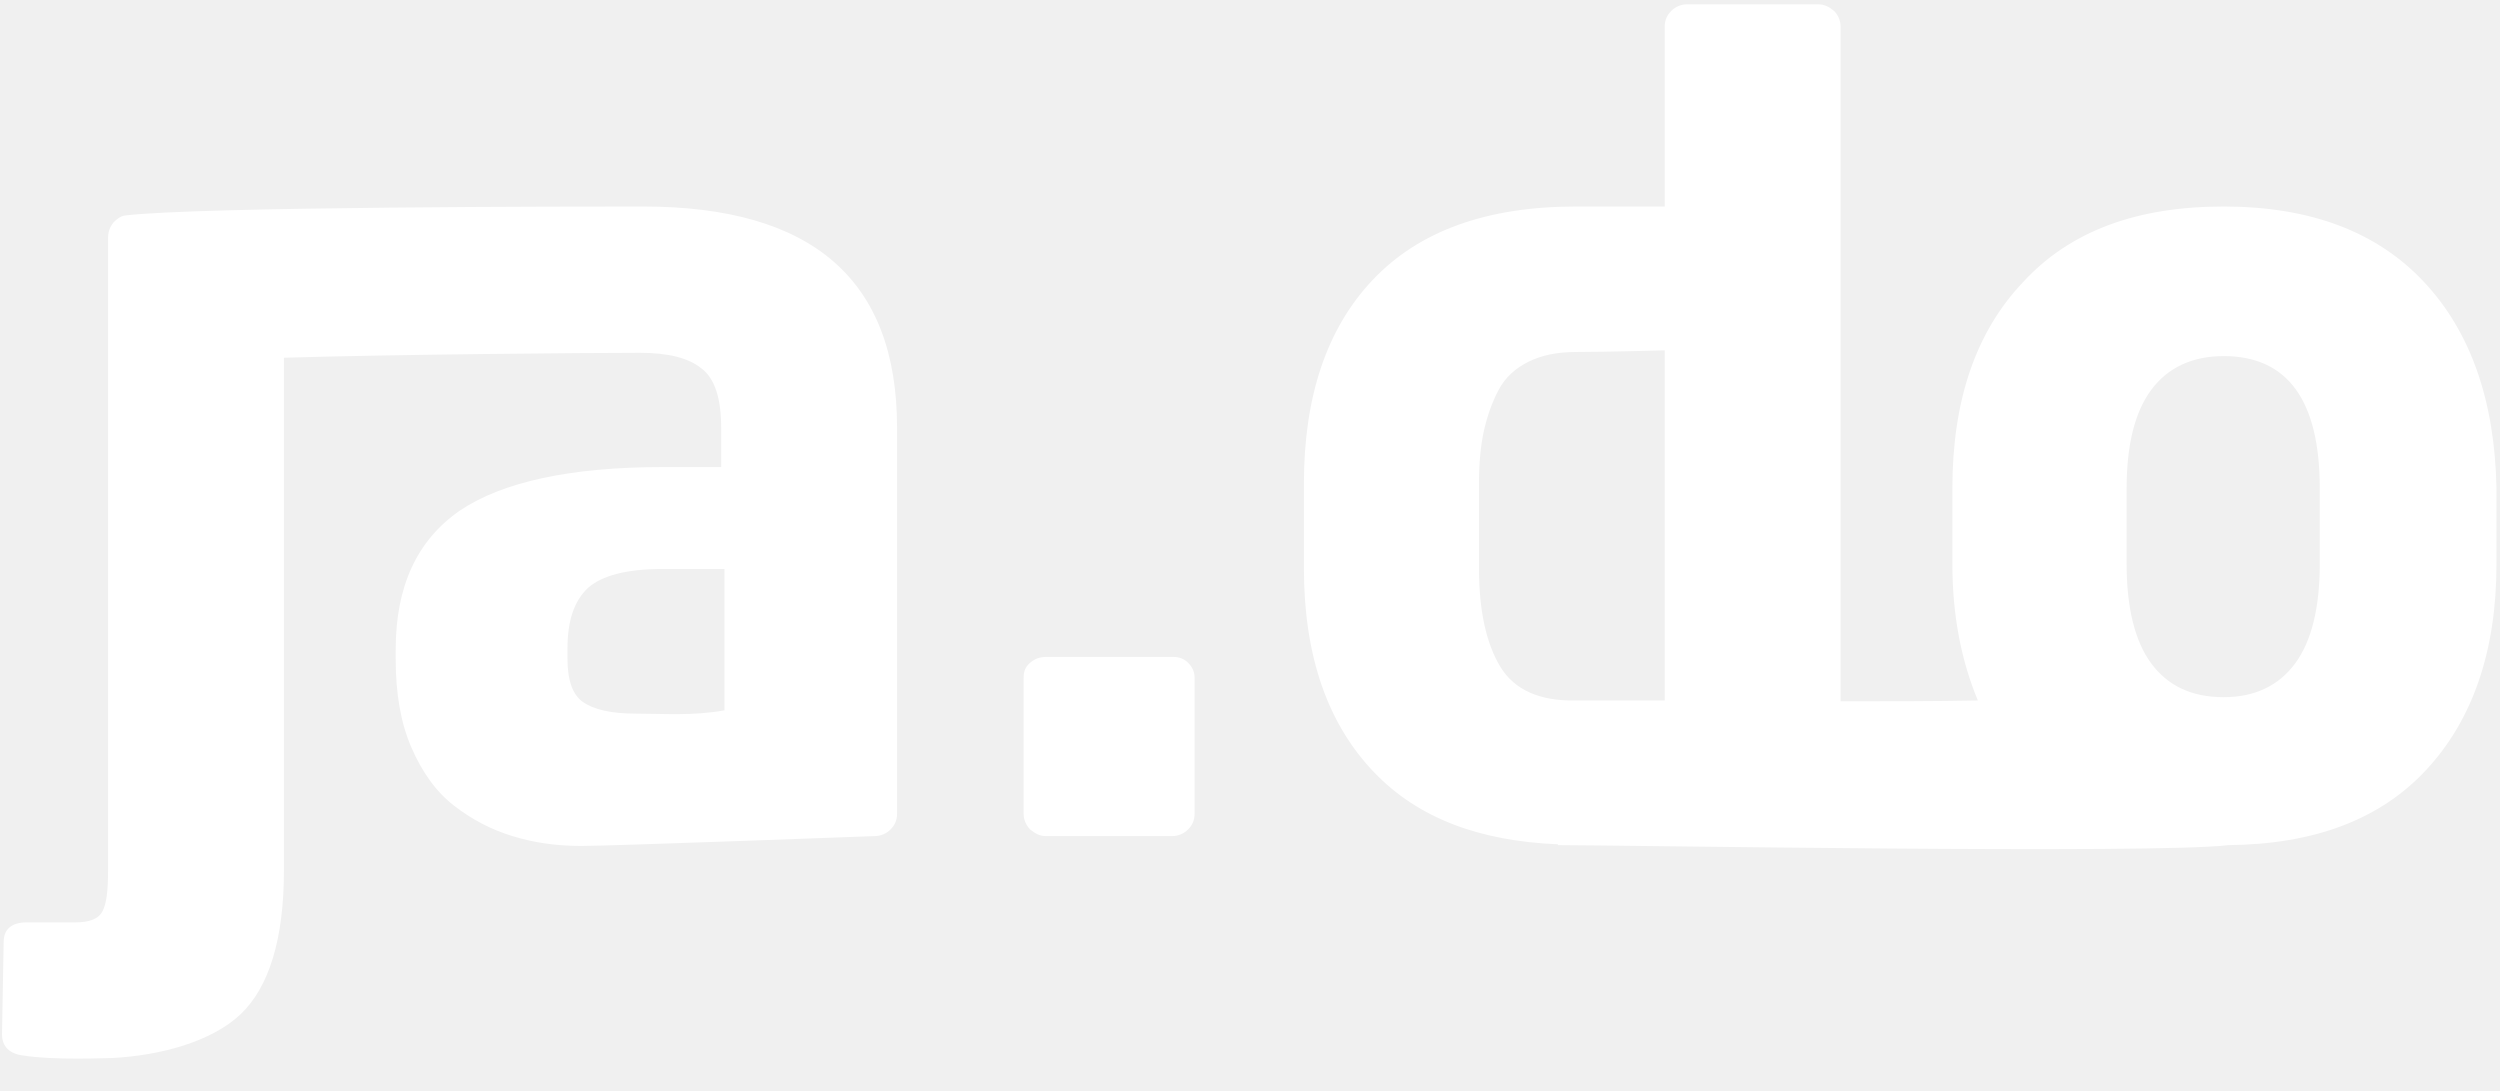
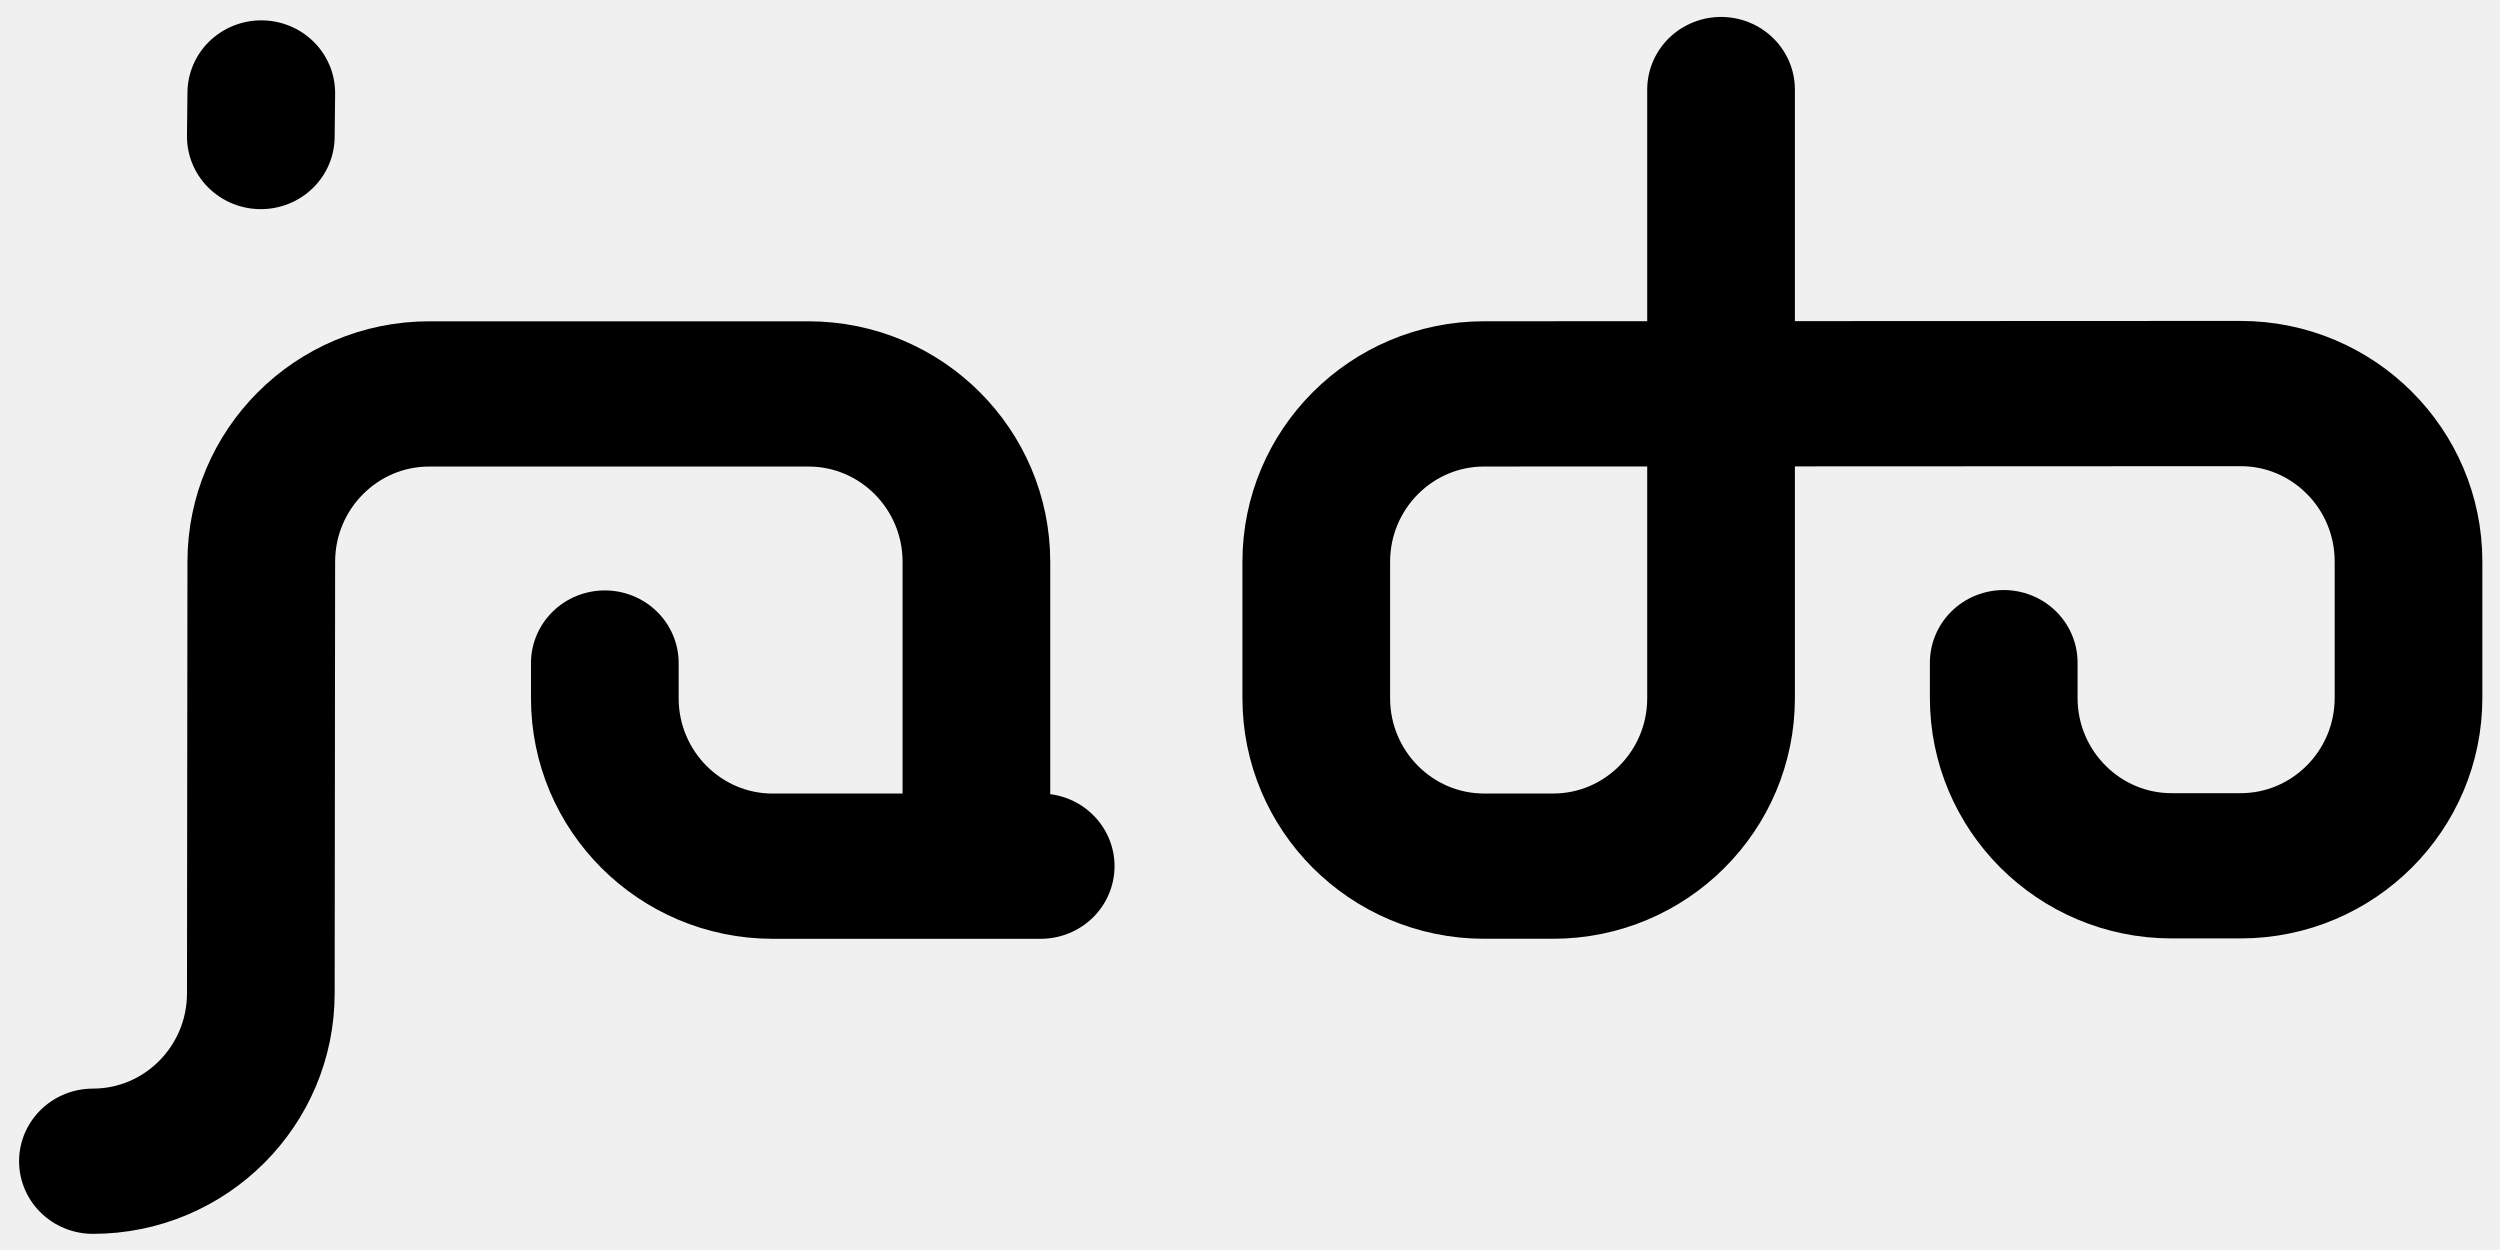
- <svg xmlns="http://www.w3.org/2000/svg" width="100%" height="100%" viewBox="0 0 344 150" version="1.1" xml:space="preserve" style="fill-rule:evenodd;clip-rule:evenodd;stroke-linejoin:round;stroke-miterlimit:2;">
-   <path id="jadologo" d="M10.342,126.92c1.923,0 3.167,-0.452 3.732,-1.47c0.565,-1.018 0.792,-2.827 0.792,-5.541l0,-87.082c0,-0.905 0.226,-1.584 0.791,-2.262c0.453,-0.453 0.905,-0.792 1.471,-0.905c10.065,-1.244 62.993,-1.244 71.362,-1.244c23.297,0 34.945,10.065 34.945,30.422l0,53.154c0,0.905 -0.339,1.583 -0.904,2.149c-0.566,0.565 -1.357,0.905 -2.149,0.905c0,0 -36.19,1.357 -40.374,1.357c-3.506,0 -6.56,-0.453 -9.5,-1.357c-2.941,-0.905 -5.542,-2.262 -8.03,-4.185c-2.488,-1.923 -4.411,-4.637 -5.881,-8.03c-1.47,-3.392 -2.149,-7.464 -2.149,-12.101l0,-1.357c0,-8.708 2.941,-15.041 8.822,-19.112c5.88,-3.959 15.267,-5.994 27.934,-5.994l8.029,0l0,-5.429c0,-4.071 -0.904,-6.786 -2.714,-8.143c-1.809,-1.47 -4.637,-2.148 -8.482,-2.148c-7.351,0 -34.154,0.226 -48.969,0.678l0,70.57c0,9.387 -2.036,16.06 -5.994,19.792c-3.959,3.732 -10.97,5.655 -17.643,5.994c-0.792,0 -7.916,0.339 -12.214,-0.339c-1.923,-0.227 -2.94,-1.245 -2.94,-2.941l0.226,-12.666c0,-1.81 1.131,-2.715 3.166,-2.715l6.673,0Zm239.871,-126.325c0.792,0 1.471,0.339 2.149,0.905c0.565,0.565 0.905,1.357 0.905,2.148l0,92.85c6.446,0 13.119,0 18.886,-0.113c-2.262,-5.428 -3.506,-11.649 -3.506,-18.773l0,-10.405c0,-11.988 3.167,-21.488 9.726,-28.386c6.447,-7.012 15.607,-10.405 27.595,-10.405c11.988,0 21.149,3.506 27.595,10.405c6.446,6.898 9.726,16.398 9.952,28.386l0,10.405c0,11.988 -3.279,21.487 -9.726,28.386c-6.333,6.786 -15.38,10.178 -27.142,10.292c-10.065,1.244 -83.916,0 -92.284,0l0,-0.114c-10.857,-0.452 -19.226,-3.619 -25.22,-9.839c-6.447,-6.672 -9.726,-16.059 -9.726,-28.16l0,-11.649c0,-11.987 3.166,-21.374 9.5,-28.047c6.333,-6.672 15.606,-10.065 27.934,-10.065l12.214,0l0,-24.768c0,-0.904 0.339,-1.583 0.904,-2.148c0.566,-0.566 1.357,-0.905 2.149,-0.905l18.095,0Zm-88.891,114.451l-17.417,0c-0.791,0 -1.47,-0.34 -2.148,-0.905c-0.566,-0.566 -0.905,-1.357 -0.905,-2.149l0,-18.773c0,-0.792 0.226,-1.471 0.905,-2.036c0.678,-0.566 1.357,-0.792 2.261,-0.792l17.417,0c0.905,0 1.583,0.339 2.035,0.792c0.566,0.565 0.905,1.244 0.905,2.036l0,18.773c0,0.905 -0.339,1.583 -0.905,2.149c-0.565,0.565 -1.355,0.904 -2.148,0.905Zm-73.85,-16.851c-3.393,0 -5.768,-0.566 -7.238,-1.584c-1.471,-1.018 -2.149,-3.053 -2.149,-5.994l0,-1.357c0,-3.845 0.905,-6.559 2.827,-8.369c1.923,-1.696 5.316,-2.601 10.292,-2.601l8.482,0l0,19.452c-4.411,0.792 -8.369,0.453 -12.214,0.453Zm141.593,-1.81l0,-48.178c0,0 -8.03,0.226 -12.214,0.226c-2.602,0 -4.75,0.453 -6.56,1.358c-1.809,0.904 -3.166,2.148 -4.071,3.845c-0.905,1.696 -1.583,3.619 -2.036,5.654c-0.452,2.036 -0.678,4.524 -0.678,7.238l0,11.649c0,5.881 1.017,10.405 2.94,13.571c1.922,3.167 5.428,4.75 10.405,4.637l12.214,0Zm90.135,-18.773c0,5.994 -1.131,10.63 -3.393,13.684c-2.261,3.053 -5.541,4.637 -9.839,4.637c-4.41,0 -7.69,-1.584 -9.952,-4.637c-2.262,-3.054 -3.393,-7.69 -3.393,-13.684l0,-10.405c0,-5.994 1.131,-10.518 3.393,-13.571c2.262,-3.054 5.655,-4.637 9.952,-4.637c8.822,0 13.232,6.107 13.232,18.208l0,10.405Z" style="fill:#fff;" />
+ <svg xmlns="http://www.w3.org/2000/svg" width="100%" height="100%" viewBox="0 0 1280 640" version="1.1" xml:space="preserve" style="fill-rule:evenodd;clip-rule:evenodd;stroke-linecap:round;stroke-linejoin:round;stroke-miterlimit:2;">
+   <g id="jado2023" transform="matrix(1.72707,0,0,1.72707,-463.754,-370.625)">
+     <g transform="matrix(1.01391,0,0,0.997218,-641.818,-49.6408)">
+       <path id="jado-j" d="M974.112,305.56L974.246,292.614" style="fill:none;stroke:black;stroke-width:43.18px;" />
+     </g>
+     <g transform="matrix(1.01391,0,0,0.997218,-641.818,89.3592)">
+       <path id="jado-ja" d="M925.015,470.799C952.112,470.799 974.112,448.432 974.112,420.881L974.246,292.614C974.246,265.063 996.246,242.695 1023.34,242.695L1134.24,242.695C1161.34,242.695 1183.34,265.063 1183.34,292.614L1183.34,382.304" style="fill:none;stroke:black;stroke-width:43.18px;" />
+     </g>
+     <g transform="matrix(1.01391,0,0,0.997218,-419.839,1.88983)">
+       <path id="jado-a" d="M855.758,410.411L855.758,420.881C855.758,448.432 877.757,470.799 904.855,470.799L983.204,470.799" style="fill:none;stroke:black;stroke-width:43.18px;" />
+     </g>
+     <g transform="matrix(1.01391,0,0,0.997218,-5.12305,1.7787)">
+       <path id="jado-do" d="M855.758,410.411L855.758,420.881C855.758,448.432 877.757,470.799 904.855,470.799L925.015,470.799C952.112,470.799 974.112,448.432 974.112,420.881L974.112,380.328C974.112,352.777 952.112,330.409 925.015,330.409L703.848,330.51C676.751,330.51 654.751,352.878 654.751,380.429L654.751,420.982C654.751,448.533 676.751,470.901 703.848,470.901L724.008,470.901C751.106,470.901 773.105,448.533 773.105,420.982L773.105,240.038" style="fill:none;stroke:black;stroke-width:43.18px;" />
+     </g>
+   </g>
</svg>
